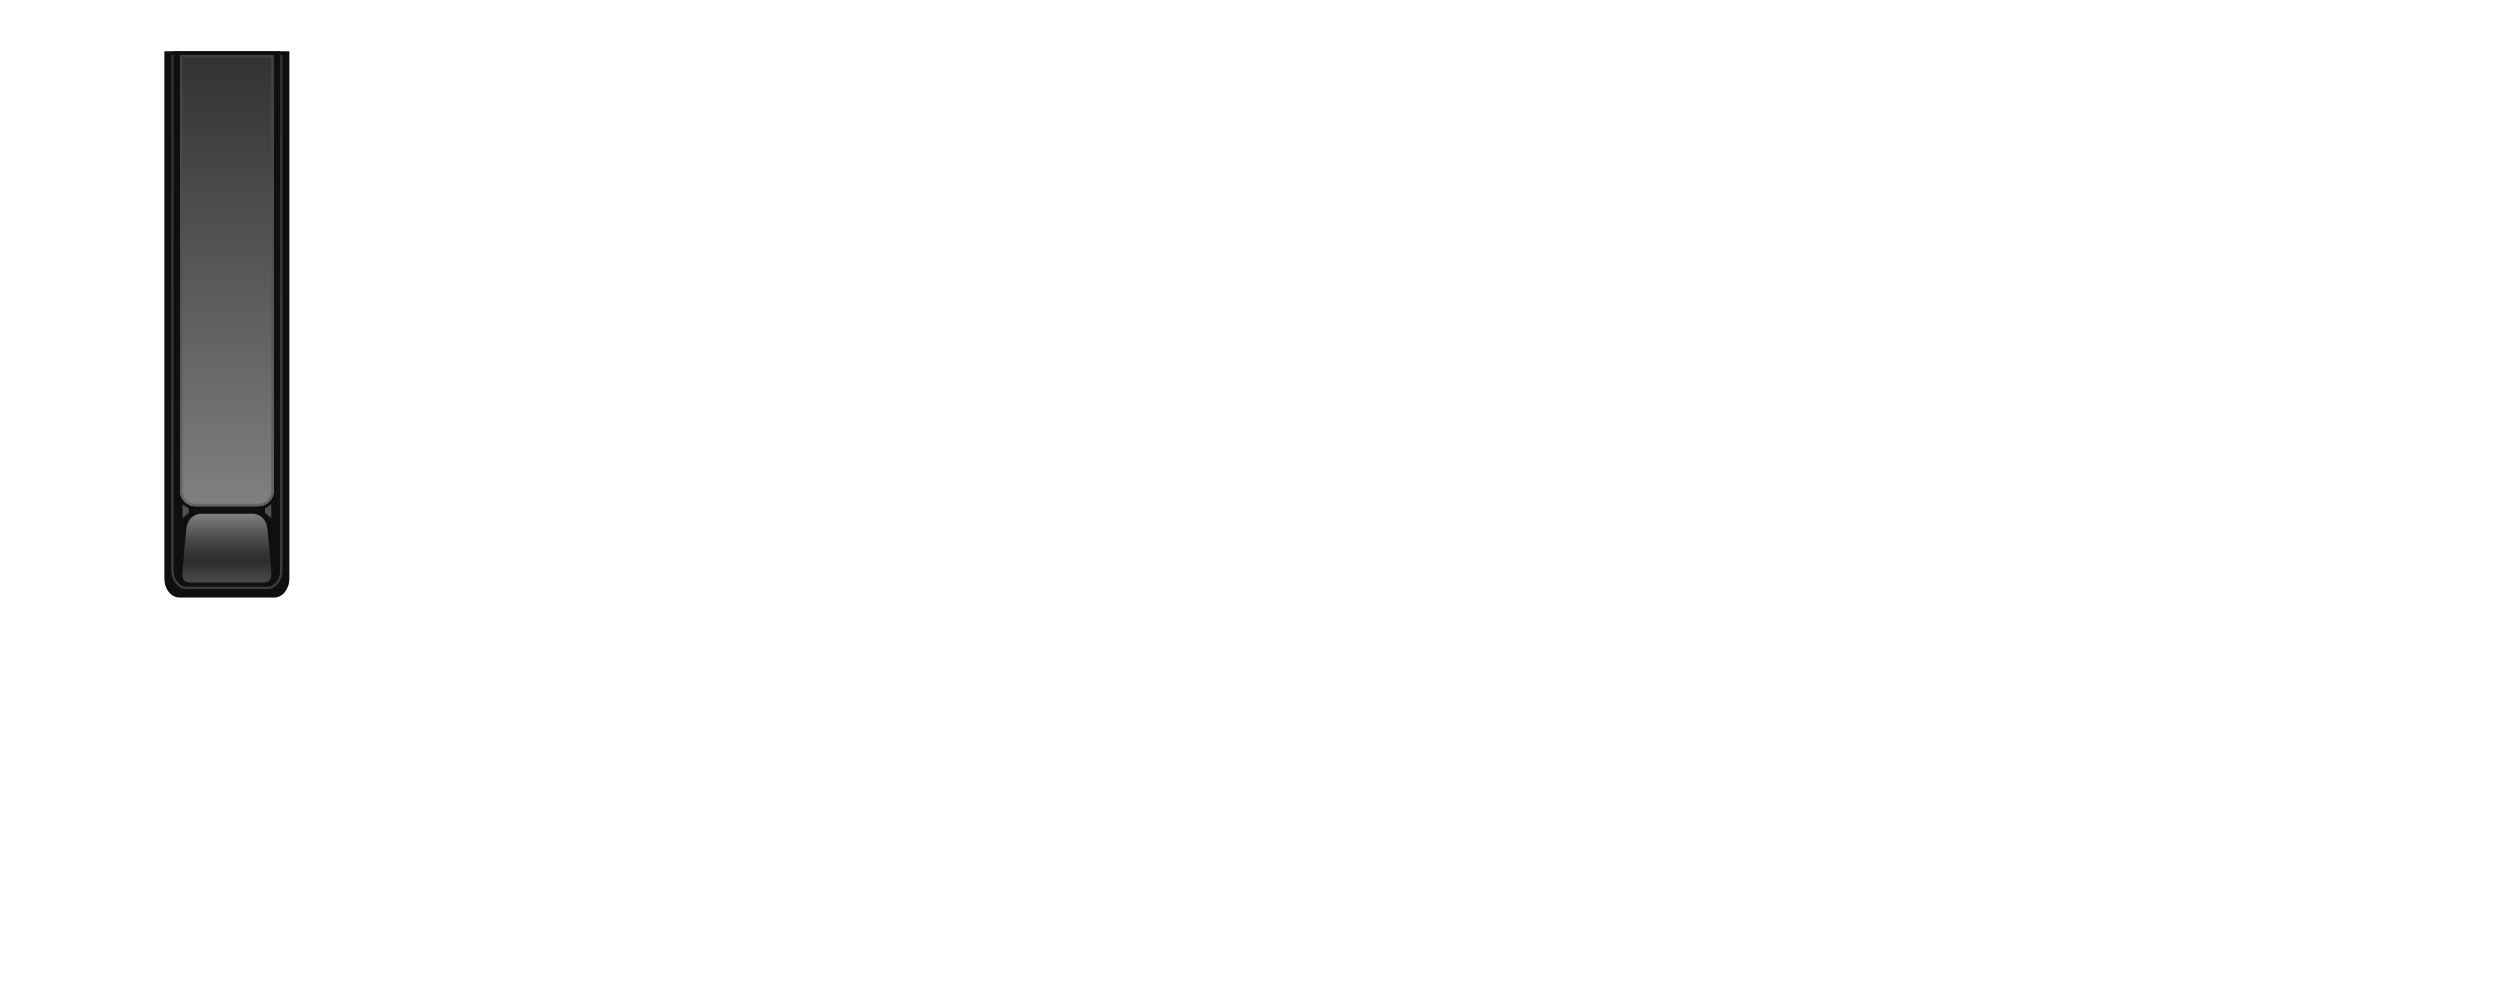
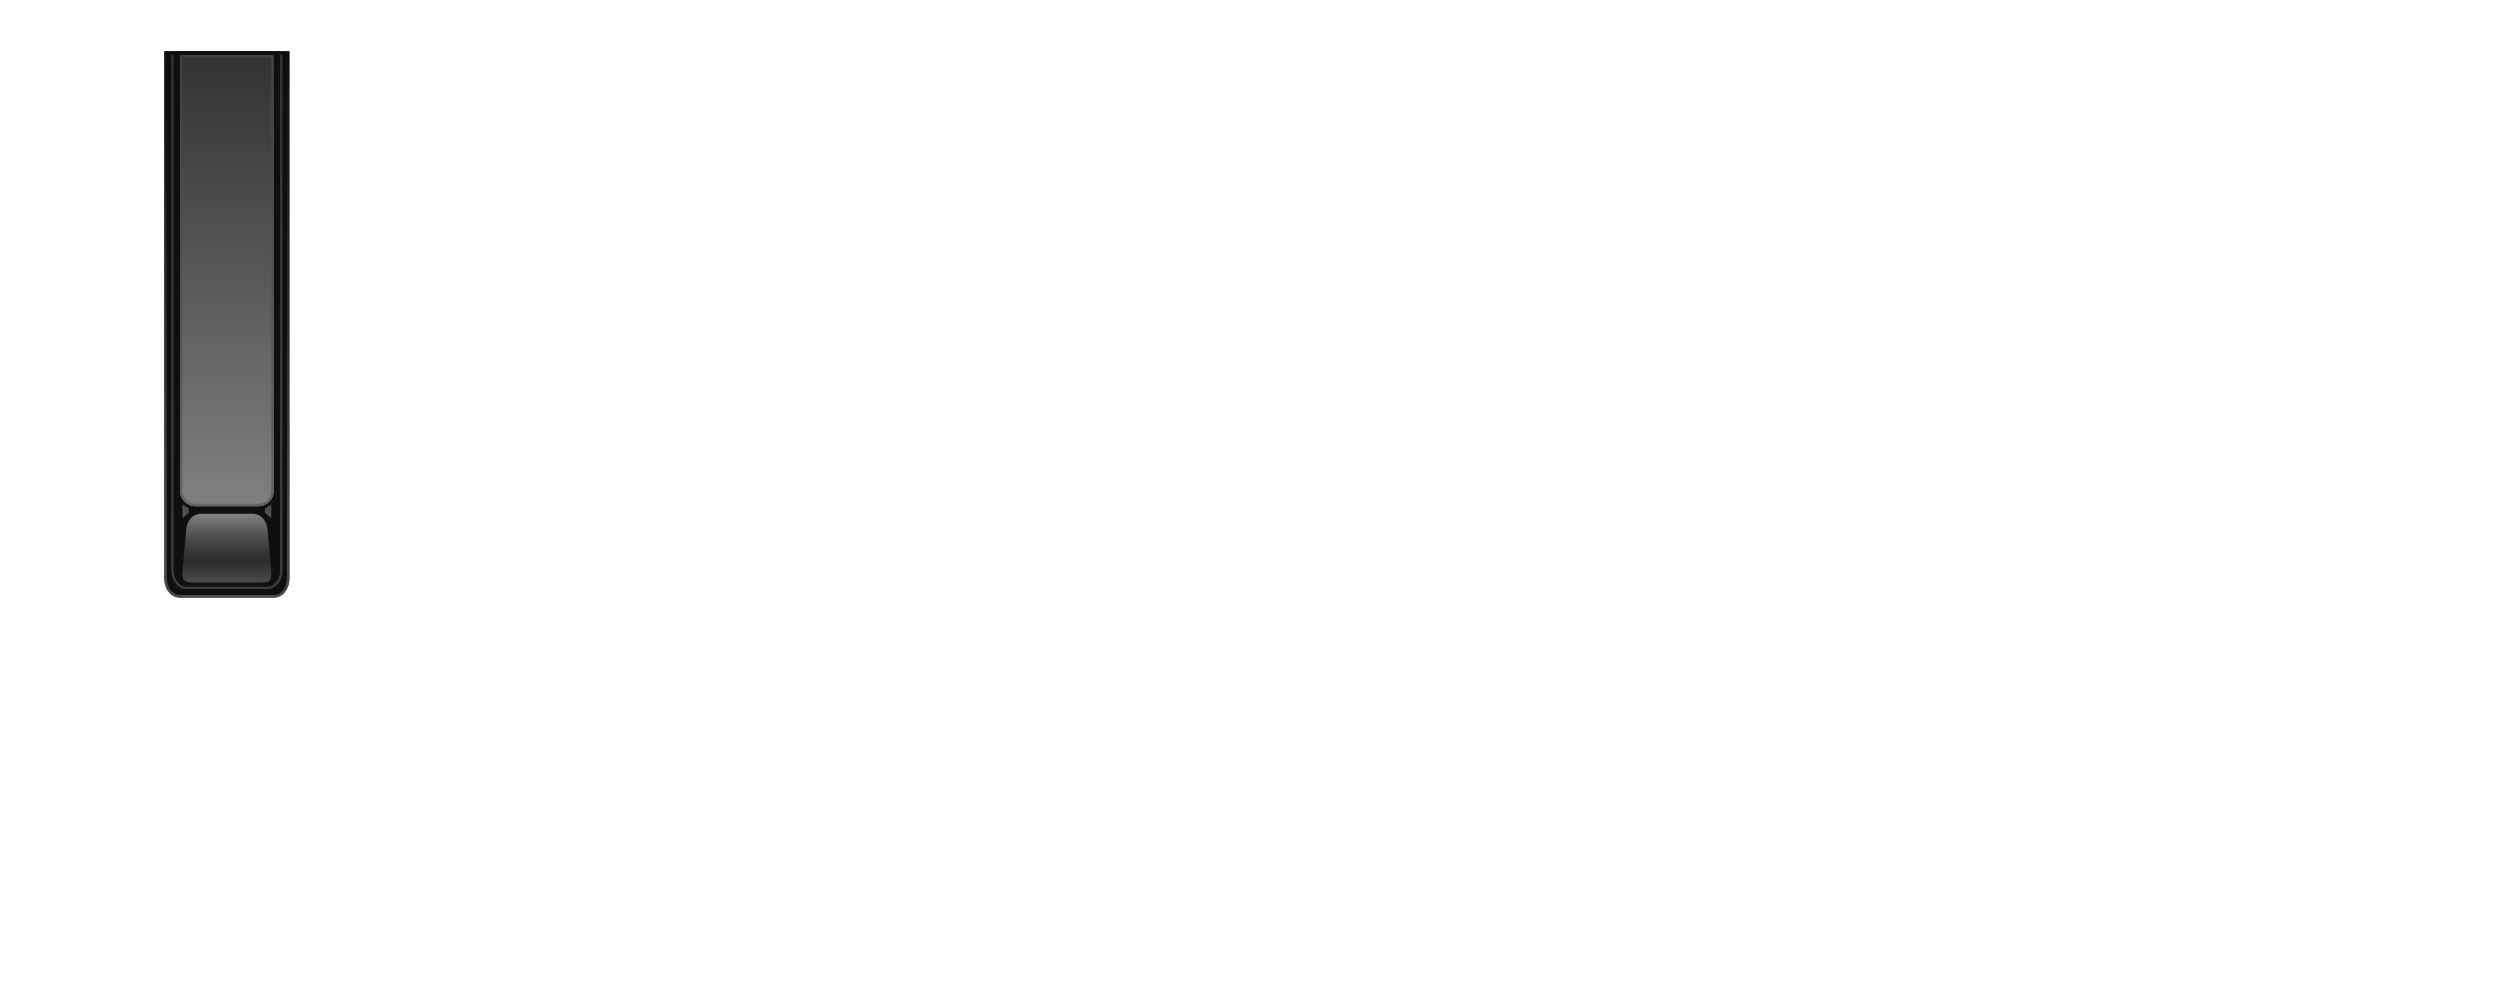
<svg xmlns="http://www.w3.org/2000/svg" version="1.1" id="Layer_2" x="0px" y="0px" width="2000px" height="800px" viewBox="0 0 2000 800" enable-background="new 0 0 2000 800" xml:space="preserve">
  <g id="Black_Key_2_">
-     <path id="background_outer_2_" fill="#0F0F0F" d="M231.5,462.883c0,8.349-5.373,15.117-12,15.117h-76c-6.627,0-12-6.769-12-15.117   V41h100V462.883z" />
+     <g id="background_outer_2_">
+       <path fill="#0F0F0F" d="M231.5,462.883c0,8.349-5.373,15.117-12,15.117h-76c-6.627,0-12-6.769-12-15.117V41h100V462.883z" />
+       <linearGradient id="SVGID_1_" gradientUnits="userSpaceOnUse" x1="181.5" y1="478" x2="181.5" y2="41.001">
+         <stop offset="0" style="stop-color:#4B4B4B" />
+         <stop offset="1" style="stop-color:#0F0F0F" />
+       </linearGradient>
+       <path fill="url(#SVGID_1_)" d="M229.5,43v419.883c0,7.232-4.486,13.117-10,13.117h-76c-5.514,0-10-5.885-10-13.117V43H229.5     M231.5,41h-100v421.883c0,8.349,5.373,15.117,12,15.117h76c6.627,0,12-6.769,12-15.117V41L231.5,41z" />
+     </g>
    <g id="bevel_stroke_2_">
-       <linearGradient id="SVGID_1_" gradientUnits="userSpaceOnUse" x1="181.5" y1="44" x2="181.5" y2="471.225">
+       <linearGradient id="SVGID_2_" gradientUnits="userSpaceOnUse" x1="181.5" y1="44" x2="181.5" y2="471.225">
        <stop offset="0" style="stop-color:#323232" />
        <stop offset="1" style="stop-color:#3C3C3C" />
      </linearGradient>
-       <path fill="url(#SVGID_1_)" d="M224,46v410.375c0,7.097-4.567,12.85-10.2,12.85h-64.6c-5.633,0-10.2-5.753-10.2-12.85V46H224     M226,44h-2h-85h-2v2v410.375c0,8.188,5.473,14.85,12.2,14.85h64.6c6.727,0,12.2-6.661,12.2-14.85V46V44L226,44z" />
+       <path fill="url(#SVGID_2_)" d="M224,46v410.375c0,7.097-4.567,12.85-10.2,12.85h-64.6c-5.633,0-10.2-5.753-10.2-12.85V46H224     M226,44h-2h-85h-2v2v410.375c0,8.188,5.473,14.85,12.2,14.85h64.6c6.727,0,12.2-6.661,12.2-14.85V46V44L226,44z" />
    </g>
    <g id="background_inner_2_">
      <path fill="#0F0F0F" d="M224,456.375c0,7.097-4.567,12.85-10.2,12.85h-64.6c-5.633,0-10.2-5.753-10.2-12.85V41h85V456.375z" />
    </g>
    <linearGradient id="front_side_1_" gradientUnits="userSpaceOnUse" x1="181.5" y1="466" x2="181.5" y2="411">
      <stop offset="0" style="stop-color:#4B4B4B" />
      <stop offset="0.3" style="stop-color:#2D2D2D" />
      <stop offset="0.436" style="stop-color:#363636" />
      <stop offset="0.657" style="stop-color:#4E4E4E" />
      <stop offset="0.935" style="stop-color:#767676" />
      <stop offset="1" style="stop-color:#808080" />
    </linearGradient>
    <path id="front_side_2_" fill="url(#front_side_1_)" d="M201.93,411c6.692,0,11.325,5.232,12,12c1.239,12.433,2.36,24.985,3,33   c0.56,7.016-0.308,10-7,10H153.07c-6.692,0-7.56-2.984-7-10c0.64-8.015,1.761-20.567,3-33c0.675-6.768,5.308-12,12-12H201.93z" />
    <g id="top_side_2_">
-       <linearGradient id="SVGID_2_" gradientUnits="userSpaceOnUse" x1="181.5" y1="405" x2="181.5" y2="44.001">
+       <linearGradient id="SVGID_3_" gradientUnits="userSpaceOnUse" x1="181.5" y1="405" x2="181.5" y2="44.001">
        <stop offset="0" style="stop-color:#808080" />
        <stop offset="1" style="stop-color:#323232" />
      </linearGradient>
-       <path fill="url(#SVGID_2_)" d="M219,392.77c0,6.755-5.475,12.23-12.229,12.23h-50.541c-6.754,0-12.229-5.476-12.229-12.23V44h75    V392.77z" />
-       <linearGradient id="SVGID_3_" gradientUnits="userSpaceOnUse" x1="181.5" y1="405" x2="181.5" y2="44.001">
+       <path fill="url(#SVGID_3_)" d="M219,392.77c0,6.755-5.475,12.23-12.229,12.23h-50.541c-6.754,0-12.229-5.476-12.229-12.23V44h75    V392.77z" />
+       <linearGradient id="SVGID_4_" gradientUnits="userSpaceOnUse" x1="181.5" y1="405" x2="181.5" y2="44.001">
        <stop offset="0" style="stop-color:#646464" />
        <stop offset="1" style="stop-color:#414141" />
      </linearGradient>
-       <path fill="url(#SVGID_3_)" d="M217,46v346.77c0,5.641-4.589,10.23-10.229,10.23h-50.541c-5.641,0-10.229-4.589-10.229-10.23V46    H217 M219,44h-75v348.77c0,6.755,5.475,12.23,12.229,12.23h50.541c6.754,0,12.229-5.476,12.229-12.23V44L219,44z" />
+       <path fill="url(#SVGID_4_)" d="M217,46v346.77c0,5.641-4.589,10.23-10.229,10.23h-50.541c-5.641,0-10.229-4.589-10.229-10.23V46    H217 M219,44h-75v348.77c0,6.755,5.475,12.23,12.229,12.23h50.541c6.754,0,12.229-5.476,12.229-12.23V44L219,44z" />
    </g>
    <polygon id="corner_right_1_" fill="#505050" points="151,410.25 146,414.667 146,403.5 151,406.75  " />
    <polygon id="corner_left_1_" fill="#505050" points="212,410.25 217,414.667 217,403.5 212,406.75  " />
  </g>
</svg>
